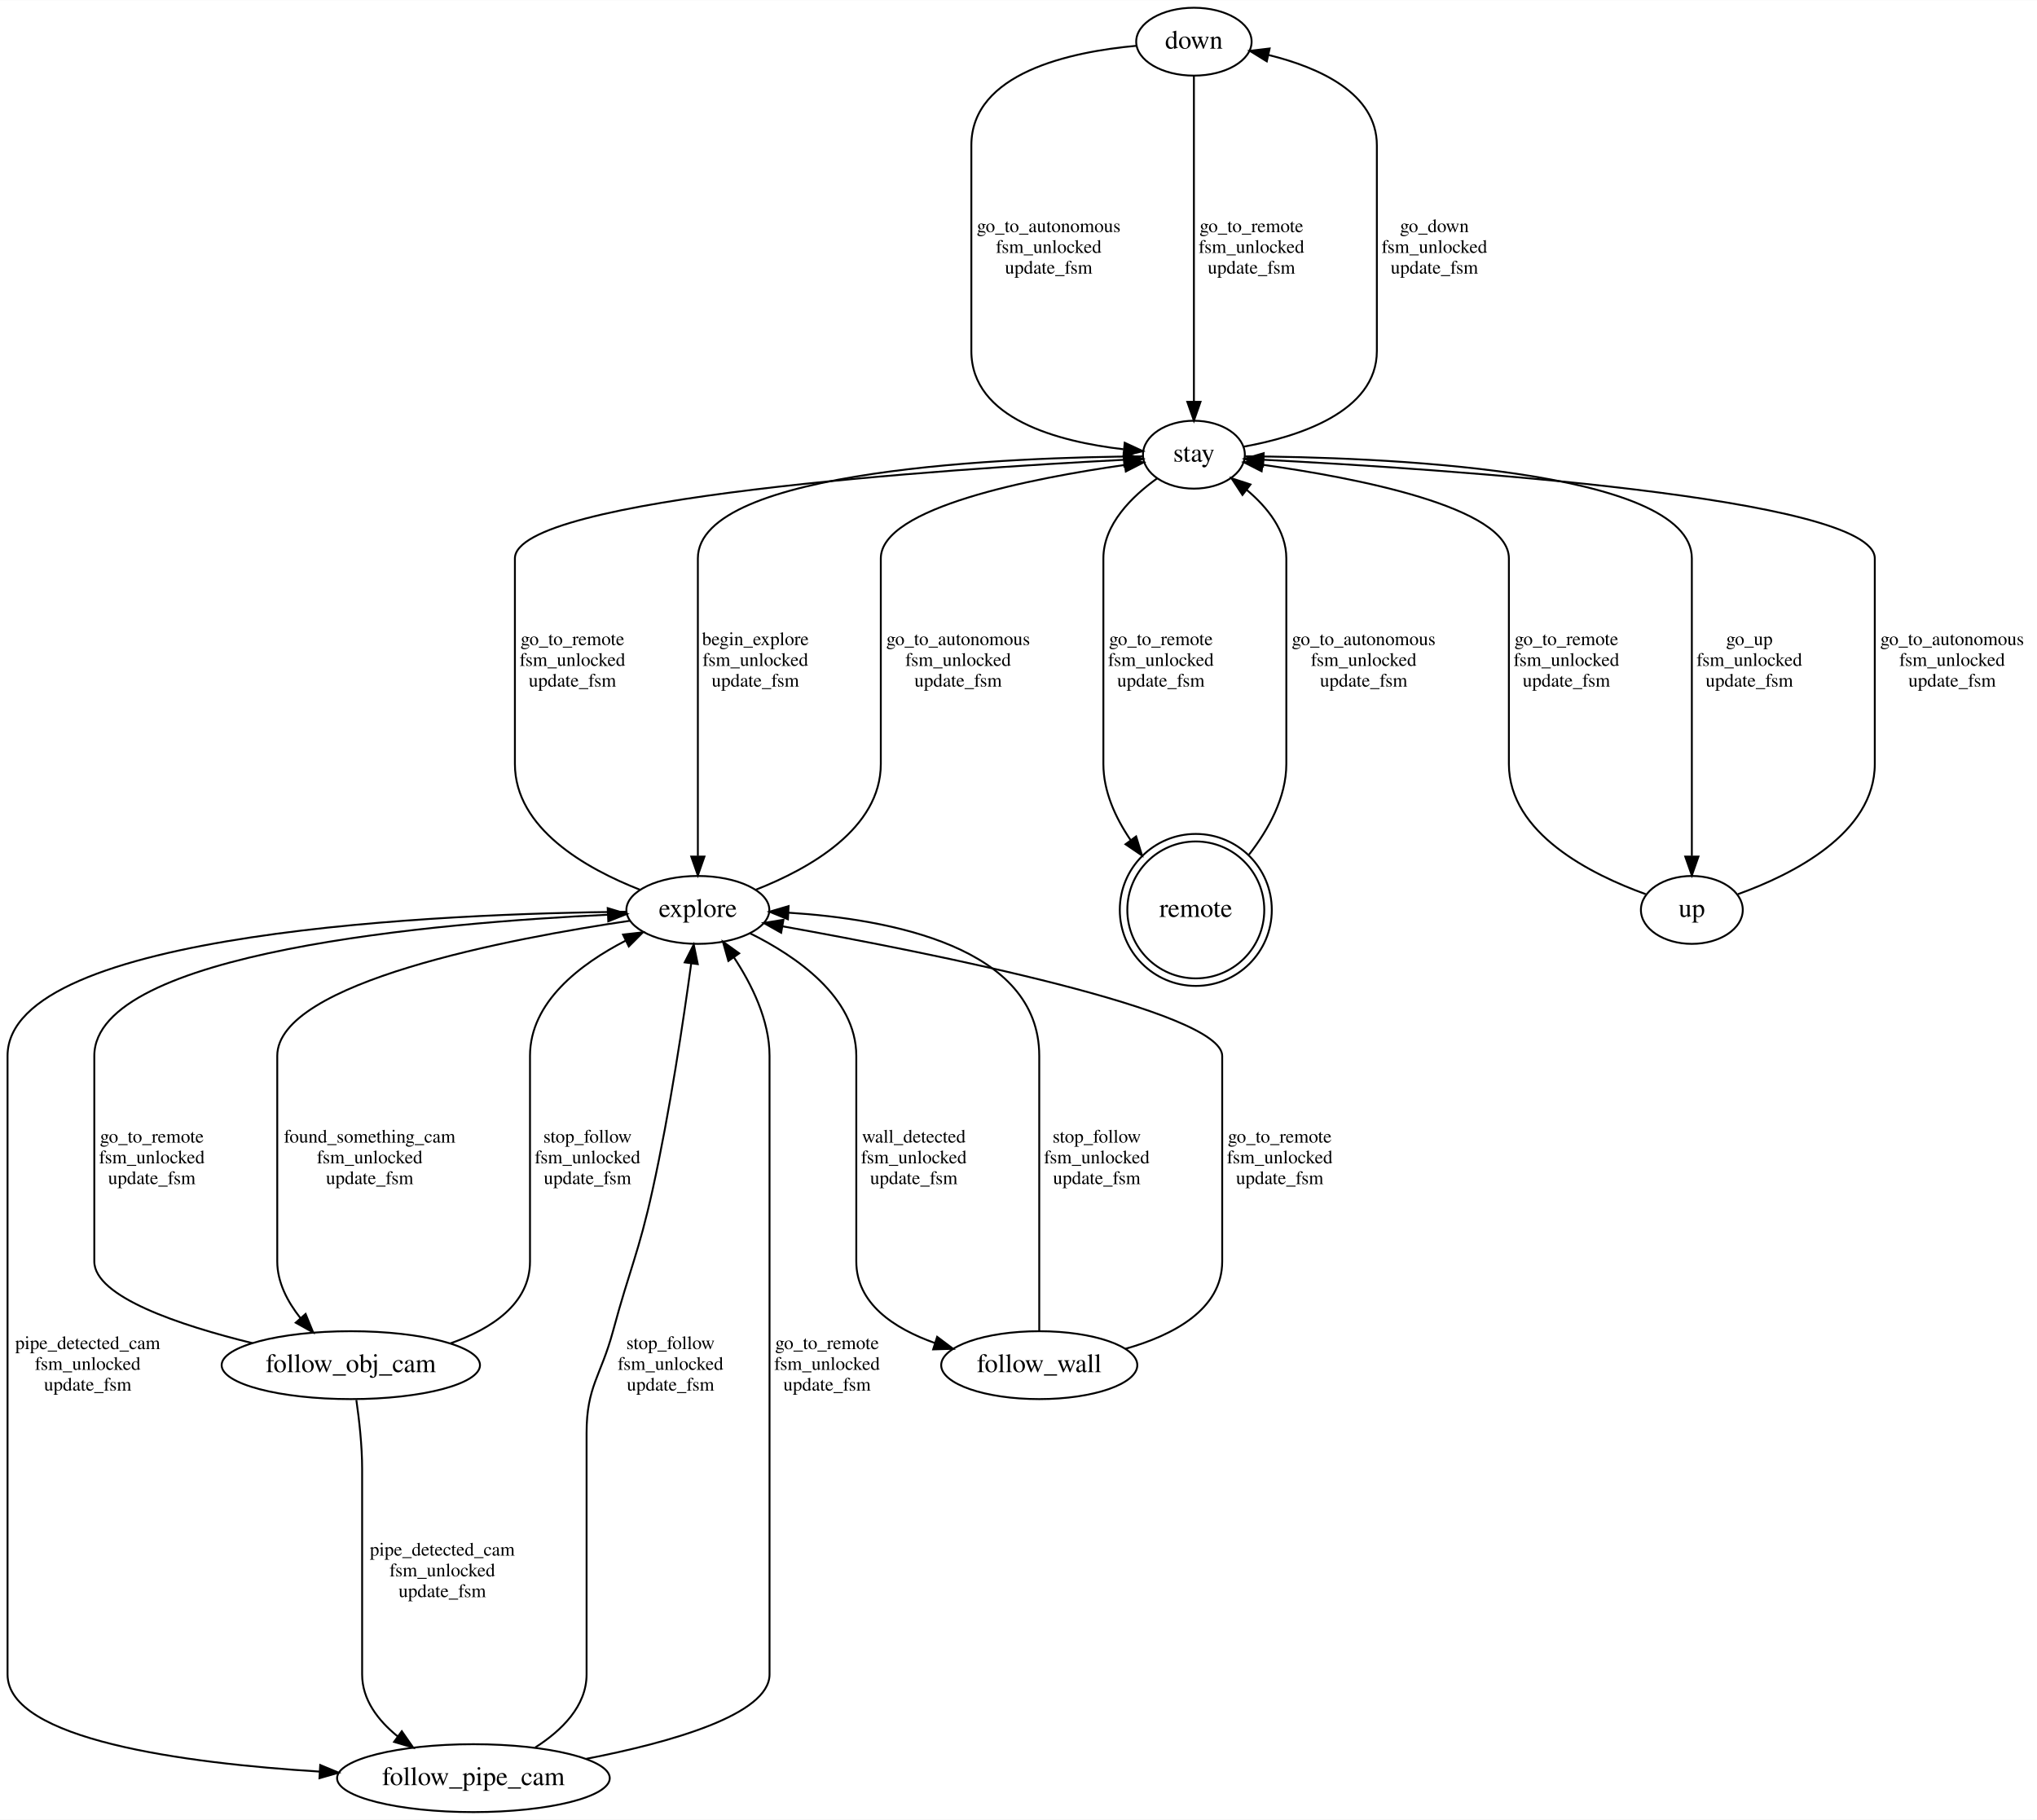
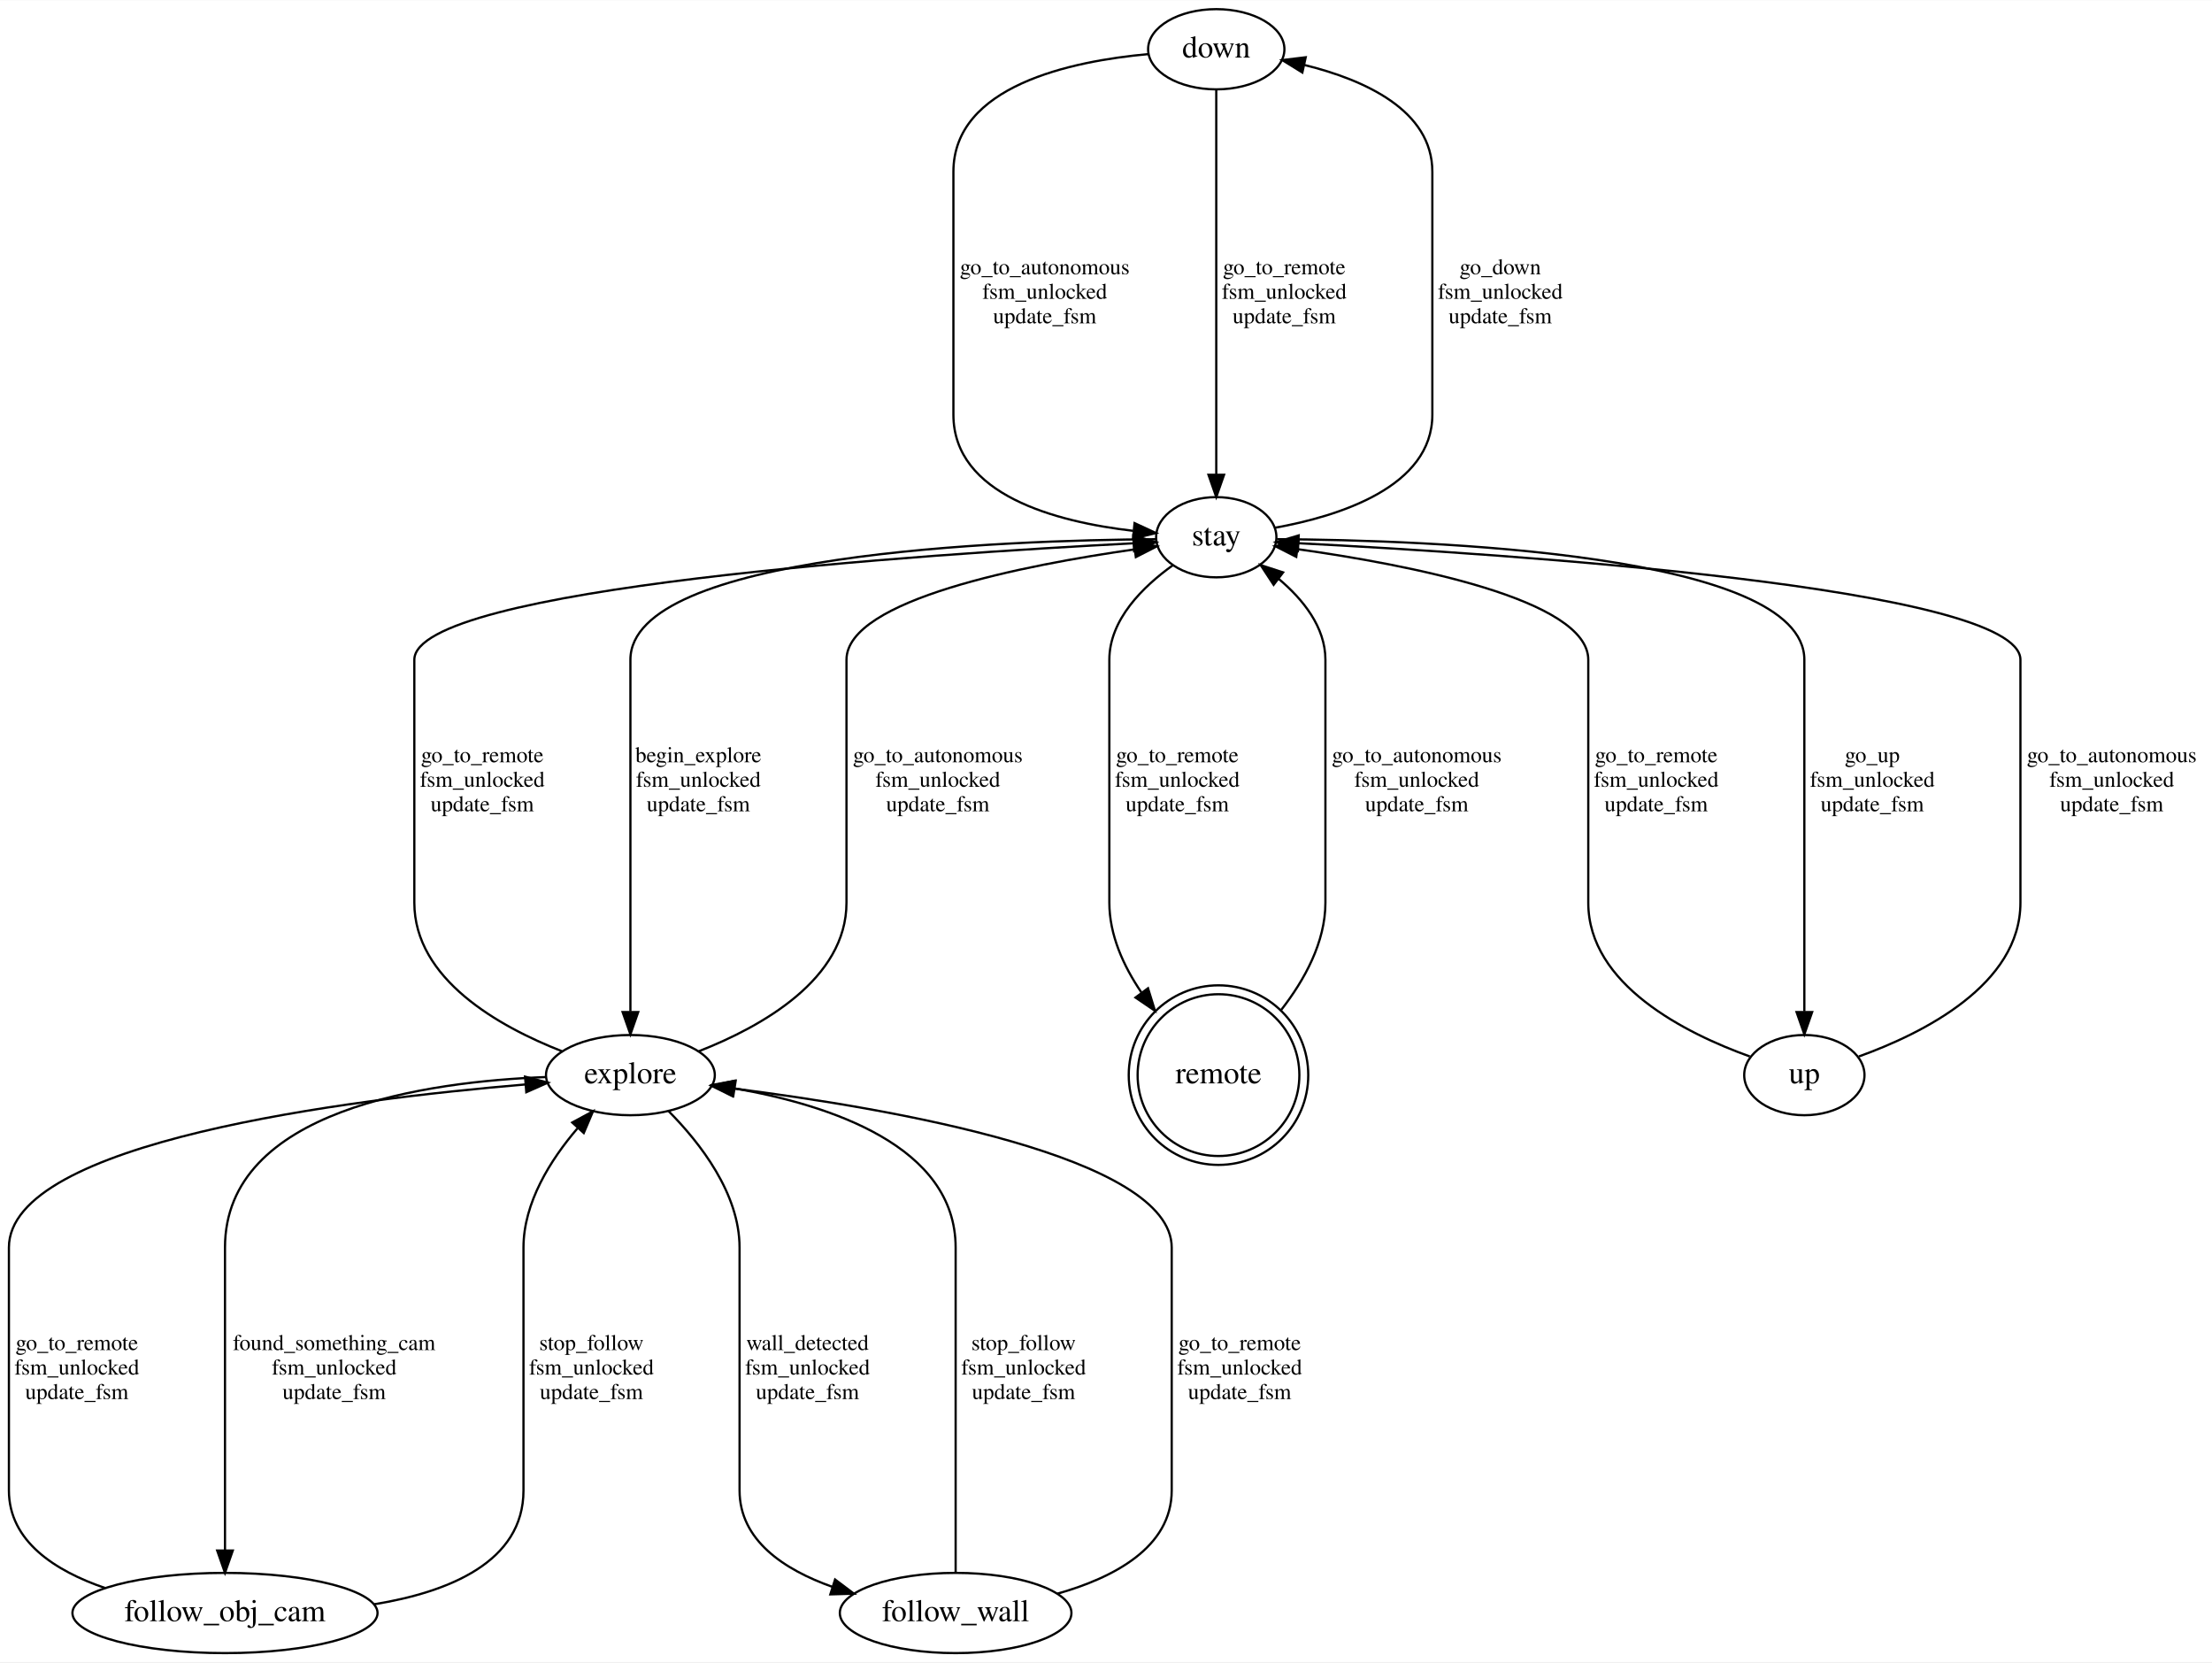
- <svg xmlns="http://www.w3.org/2000/svg" width="1080pt" height="965pt" viewBox="0.00 0.00 1080.00 964.79">
-   <g id="graph0" class="graph" transform="scale(1 1) rotate(0) translate(4 960.794)">
-     <polygon fill="white" stroke="none" points="-4,4 -4,-960.794 1076,-960.794 1076,4 -4,4" />
+ <svg xmlns="http://www.w3.org/2000/svg" width="993pt" height="746pt" viewBox="0.00 0.00 993.00 745.79">
+   <g id="graph0" class="graph" transform="scale(1 1) rotate(0) translate(4 741.794)">
+     <polygon fill="white" stroke="none" points="-4,4 -4,-741.794 989,-741.794 989,4 -4,4" />
    <g id="node1" class="node">
-       <ellipse fill="none" stroke="black" cx="629" cy="-938.794" rx="30.595" ry="18" />
-       <text text-anchor="middle" x="629" y="-935.094" font-family="Times,serif" font-size="14.00">down</text>
+       <ellipse fill="none" stroke="black" cx="542" cy="-719.794" rx="30.595" ry="18" />
+       <text text-anchor="middle" x="542" y="-716.094" font-family="Times,serif" font-size="14.00">down</text>
+     </g>
+     <g id="node6" class="node">
+       <ellipse fill="none" stroke="black" cx="542" cy="-500.794" rx="27" ry="18" />
+       <text text-anchor="middle" x="542" y="-497.094" font-family="Times,serif" font-size="14.00">stay</text>
+     </g>
+     <g id="edge1" class="edge">
+       <path fill="none" stroke="black" d="M511.612,-717.629C476.65,-714.471 424,-703.319 424,-664.794 424,-664.794 424,-664.794 424,-555.794 424,-519.757 470.067,-507.672 504.634,-503.676" />
+       <polygon fill="black" stroke="black" points="505.313,-507.126 514.928,-502.678 504.637,-500.159 505.313,-507.126" />
+       <text text-anchor="middle" x="465" y="-618.794" font-family="Times,serif" font-size="10.00">go_to_autonomous</text>
+       <text text-anchor="middle" x="465" y="-607.794" font-family="Times,serif" font-size="10.00">fsm_unlocked</text>
+       <text text-anchor="middle" x="465" y="-596.794" font-family="Times,serif" font-size="10.00">update_fsm</text>
+     </g>
+     <g id="edge2" class="edge">
+       <path fill="none" stroke="black" d="M542,-701.769C542,-691.139 542,-677.169 542,-664.794 542,-664.794 542,-664.794 542,-555.794 542,-547.092 542,-537.603 542,-529.04" />
+       <polygon fill="black" stroke="black" points="545.5,-528.818 542,-518.818 538.5,-528.818 545.5,-528.818" />
+       <text text-anchor="middle" x="572.5" y="-618.794" font-family="Times,serif" font-size="10.00">go_to_remote</text>
+       <text text-anchor="middle" x="572.5" y="-607.794" font-family="Times,serif" font-size="10.00">fsm_unlocked</text>
+       <text text-anchor="middle" x="572.5" y="-596.794" font-family="Times,serif" font-size="10.00">update_fsm</text>
+     </g>
+     <g id="node2" class="node">
+       <ellipse fill="none" stroke="black" cx="279" cy="-259.397" rx="37.894" ry="18" />
+       <text text-anchor="middle" x="279" y="-255.697" font-family="Times,serif" font-size="14.00">explore</text>
+     </g>
+     <g id="node3" class="node">
+       <ellipse fill="none" stroke="black" cx="97" cy="-18" rx="68.489" ry="18" />
+       <text text-anchor="middle" x="97" y="-14.3" font-family="Times,serif" font-size="14.00">follow_obj_cam</text>
+     </g>
+     <g id="edge4" class="edge">
+       <path fill="none" stroke="black" d="M241.289,-258.538C187.981,-256.533 97,-244.025 97,-182 97,-182 97,-182 97,-73 97,-64.299 97,-54.809 97,-46.246" />
+       <polygon fill="black" stroke="black" points="100.5,-46.025 97,-36.025 93.5,-46.025 100.5,-46.025" />
+       <text text-anchor="middle" x="146" y="-136" font-family="Times,serif" font-size="10.00">found_something_cam</text>
+       <text text-anchor="middle" x="146" y="-125" font-family="Times,serif" font-size="10.00">fsm_unlocked</text>
+       <text text-anchor="middle" x="146" y="-114" font-family="Times,serif" font-size="10.00">update_fsm</text>
+     </g>
+     <g id="node4" class="node">
+       <ellipse fill="none" stroke="black" cx="425" cy="-18" rx="51.991" ry="18" />
+       <text text-anchor="middle" x="425" y="-14.3" font-family="Times,serif" font-size="14.00">follow_wall</text>
+     </g>
+     <g id="edge5" class="edge">
+       <path fill="none" stroke="black" d="M296.138,-243.234C310.268,-228.983 328,-206.266 328,-182 328,-182 328,-182 328,-73 328,-50.67 347.867,-37.492 369.618,-29.755" />
+       <polygon fill="black" stroke="black" points="370.87,-33.03 379.34,-26.666 368.75,-26.358 370.87,-33.03" />
+       <text text-anchor="middle" x="358.5" y="-136" font-family="Times,serif" font-size="10.00">wall_detected</text>
+       <text text-anchor="middle" x="358.5" y="-125" font-family="Times,serif" font-size="10.00">fsm_unlocked</text>
+       <text text-anchor="middle" x="358.5" y="-114" font-family="Times,serif" font-size="10.00">update_fsm</text>
+     </g>
+     <g id="edge3" class="edge">
+       <path fill="none" stroke="black" d="M309.691,-270.1C338.109,-281.228 376,-302.496 376,-336.794 376,-445.794 376,-445.794 376,-445.794 376,-472.814 456.54,-488.392 505.42,-495.358" />
+       <polygon fill="black" stroke="black" points="504.947,-498.826 515.329,-496.715 505.897,-491.891 504.947,-498.826" />
+       <text text-anchor="middle" x="417" y="-399.794" font-family="Times,serif" font-size="10.00">go_to_autonomous</text>
+       <text text-anchor="middle" x="417" y="-388.794" font-family="Times,serif" font-size="10.00">fsm_unlocked</text>
+       <text text-anchor="middle" x="417" y="-377.794" font-family="Times,serif" font-size="10.00">update_fsm</text>
+     </g>
+     <g id="edge6" class="edge">
+       <path fill="none" stroke="black" d="M248.309,-270.1C219.891,-281.228 182,-302.496 182,-336.794 182,-445.794 182,-445.794 182,-445.794 182,-478.165 412.597,-493.31 504.678,-498.067" />
+       <polygon fill="black" stroke="black" points="504.778,-501.576 514.941,-498.583 505.13,-494.585 504.778,-501.576" />
+       <text text-anchor="middle" x="212.5" y="-399.794" font-family="Times,serif" font-size="10.00">go_to_remote</text>
+       <text text-anchor="middle" x="212.5" y="-388.794" font-family="Times,serif" font-size="10.00">fsm_unlocked</text>
+       <text text-anchor="middle" x="212.5" y="-377.794" font-family="Times,serif" font-size="10.00">update_fsm</text>
+     </g>
+     <g id="edge7" class="edge">
+       <path fill="none" stroke="black" d="M164,-21.921C197.5,-27.395 231,-40.895 231,-73 231,-182 231,-182 231,-182 231,-202.165 243.138,-221.368 255.207,-235.478" />
+       <polygon fill="black" stroke="black" points="252.889,-238.131 262.212,-243.165 258.063,-233.417 252.889,-238.131" />
+       <text text-anchor="middle" x="261.5" y="-136" font-family="Times,serif" font-size="10.00">stop_follow</text>
+       <text text-anchor="middle" x="261.5" y="-125" font-family="Times,serif" font-size="10.00">fsm_unlocked</text>
+       <text text-anchor="middle" x="261.5" y="-114" font-family="Times,serif" font-size="10.00">update_fsm</text>
+     </g>
+     <g id="edge8" class="edge">
+       <path fill="none" stroke="black" d="M43.111,-29.234C20.784,-36.895 0,-50.16 0,-73 0,-182 0,-182 0,-182 0,-229.462 152.094,-248.485 231.689,-255.191" />
+       <polygon fill="black" stroke="black" points="231.701,-258.703 241.951,-256.021 232.266,-251.726 231.701,-258.703" />
+       <text text-anchor="middle" x="30.5" y="-136" font-family="Times,serif" font-size="10.00">go_to_remote</text>
+       <text text-anchor="middle" x="30.5" y="-125" font-family="Times,serif" font-size="10.00">fsm_unlocked</text>
+       <text text-anchor="middle" x="30.5" y="-114" font-family="Times,serif" font-size="10.00">update_fsm</text>
+     </g>
+     <g id="edge9" class="edge">
+       <path fill="none" stroke="black" d="M425,-36.025C425,-46.655 425,-60.625 425,-73 425,-182 425,-182 425,-182 425,-227.553 368.513,-245.995 325.81,-253.428" />
+       <polygon fill="black" stroke="black" points="325.169,-249.986 315.842,-255.012 326.267,-256.899 325.169,-249.986" />
+       <text text-anchor="middle" x="455.5" y="-136" font-family="Times,serif" font-size="10.00">stop_follow</text>
+       <text text-anchor="middle" x="455.5" y="-125" font-family="Times,serif" font-size="10.00">fsm_unlocked</text>
+       <text text-anchor="middle" x="455.5" y="-114" font-family="Times,serif" font-size="10.00">update_fsm</text>
+     </g>
+     <g id="edge10" class="edge">
+       <path fill="none" stroke="black" d="M470.66,-26.666C495.818,-33.792 522,-47.366 522,-73 522,-182 522,-182 522,-182 522,-222.78 395.879,-244.453 325.359,-253.384" />
+       <polygon fill="black" stroke="black" points="324.878,-249.917 315.38,-254.61 325.732,-256.865 324.878,-249.917" />
+       <text text-anchor="middle" x="552.5" y="-136" font-family="Times,serif" font-size="10.00">go_to_remote</text>
+       <text text-anchor="middle" x="552.5" y="-125" font-family="Times,serif" font-size="10.00">fsm_unlocked</text>
+       <text text-anchor="middle" x="552.5" y="-114" font-family="Times,serif" font-size="10.00">update_fsm</text>
+     </g>
+     <g id="node5" class="node">
+       <ellipse fill="none" stroke="black" cx="543" cy="-259.397" rx="36.304" ry="36.304" />
+       <ellipse fill="none" stroke="black" cx="543" cy="-259.397" rx="40.294" ry="40.294" />
+       <text text-anchor="middle" x="543" y="-255.697" font-family="Times,serif" font-size="14.00">remote</text>
+     </g>
+     <g id="edge11" class="edge">
+       <path fill="none" stroke="black" d="M571.199,-288.71C581.648,-302.134 591,-319.093 591,-336.794 591,-445.794 591,-445.794 591,-445.794 591,-460.463 580.961,-472.916 569.971,-482.153" />
+       <polygon fill="black" stroke="black" points="567.751,-479.445 561.93,-488.297 572.001,-485.007 567.751,-479.445" />
+       <text text-anchor="middle" x="632" y="-399.794" font-family="Times,serif" font-size="10.00">go_to_autonomous</text>
+       <text text-anchor="middle" x="632" y="-388.794" font-family="Times,serif" font-size="10.00">fsm_unlocked</text>
+       <text text-anchor="middle" x="632" y="-377.794" font-family="Times,serif" font-size="10.00">update_fsm</text>
+     </g>
+     <g id="edge12" class="edge">
+       <path fill="none" stroke="black" d="M568.25,-505.024C596.977,-510.198 639,-523.317 639,-555.794 639,-664.794 639,-664.794 639,-664.794 639,-692.48 608.458,-706.098 581.65,-712.718" />
+       <polygon fill="black" stroke="black" points="580.642,-709.357 571.63,-714.928 582.149,-716.192 580.642,-709.357" />
+       <text text-anchor="middle" x="669.5" y="-618.794" font-family="Times,serif" font-size="10.00">go_down</text>
+       <text text-anchor="middle" x="669.5" y="-607.794" font-family="Times,serif" font-size="10.00">fsm_unlocked</text>
+       <text text-anchor="middle" x="669.5" y="-596.794" font-family="Times,serif" font-size="10.00">update_fsm</text>
+     </g>
+     <g id="edge14" class="edge">
+       <path fill="none" stroke="black" d="M514.845,-499.907C447.649,-499.457 279,-493.571 279,-445.794 279,-445.794 279,-445.794 279,-336.794 279,-320.623 279,-302.526 279,-288.007" />
+       <polygon fill="black" stroke="black" points="282.5,-287.691 279,-277.691 275.5,-287.691 282.5,-287.691" />
+       <text text-anchor="middle" x="309.5" y="-399.794" font-family="Times,serif" font-size="10.00">begin_explore</text>
+       <text text-anchor="middle" x="309.5" y="-388.794" font-family="Times,serif" font-size="10.00">fsm_unlocked</text>
+       <text text-anchor="middle" x="309.5" y="-377.794" font-family="Times,serif" font-size="10.00">update_fsm</text>
+     </g>
+     <g id="edge15" class="edge">
+       <path fill="none" stroke="black" d="M522.477,-488.201C509.188,-478.684 494,-463.856 494,-445.794 494,-445.794 494,-445.794 494,-336.794 494,-322.339 500.292,-308.434 508.366,-296.54" />
+       <polygon fill="black" stroke="black" points="511.361,-298.377 514.496,-288.257 505.735,-294.213 511.361,-298.377" />
+       <text text-anchor="middle" x="524.5" y="-399.794" font-family="Times,serif" font-size="10.00">go_to_remote</text>
+       <text text-anchor="middle" x="524.5" y="-388.794" font-family="Times,serif" font-size="10.00">fsm_unlocked</text>
+       <text text-anchor="middle" x="524.5" y="-377.794" font-family="Times,serif" font-size="10.00">update_fsm</text>
    </g>
    <g id="node7" class="node">
-       <ellipse fill="none" stroke="black" cx="629" cy="-719.794" rx="27" ry="18" />
-       <text text-anchor="middle" x="629" y="-716.094" font-family="Times,serif" font-size="14.00">stay</text>
-     </g>
-     <g id="edge1" class="edge">
-       <path fill="none" stroke="black" d="M598.612,-936.629C563.65,-933.471 511,-922.319 511,-883.794 511,-883.794 511,-883.794 511,-774.794 511,-738.757 557.067,-726.672 591.634,-722.676" />
-       <polygon fill="black" stroke="black" points="592.313,-726.126 601.928,-721.678 591.637,-719.159 592.313,-726.126" />
-       <text text-anchor="middle" x="552" y="-837.794" font-family="Times,serif" font-size="10.00">go_to_autonomous</text>
-       <text text-anchor="middle" x="552" y="-826.794" font-family="Times,serif" font-size="10.00">fsm_unlocked</text>
-       <text text-anchor="middle" x="552" y="-815.794" font-family="Times,serif" font-size="10.00">update_fsm</text>
-     </g>
-     <g id="edge2" class="edge">
-       <path fill="none" stroke="black" d="M629,-920.769C629,-910.139 629,-896.169 629,-883.794 629,-883.794 629,-883.794 629,-774.794 629,-766.092 629,-756.603 629,-748.04" />
-       <polygon fill="black" stroke="black" points="632.5,-747.818 629,-737.818 625.5,-747.818 632.5,-747.818" />
-       <text text-anchor="middle" x="659.5" y="-837.794" font-family="Times,serif" font-size="10.00">go_to_remote</text>
-       <text text-anchor="middle" x="659.5" y="-826.794" font-family="Times,serif" font-size="10.00">fsm_unlocked</text>
-       <text text-anchor="middle" x="659.5" y="-815.794" font-family="Times,serif" font-size="10.00">update_fsm</text>
-     </g>
-     <g id="node2" class="node">
-       <ellipse fill="none" stroke="black" cx="366" cy="-478.397" rx="37.894" ry="18" />
-       <text text-anchor="middle" x="366" y="-474.697" font-family="Times,serif" font-size="14.00">explore</text>
-     </g>
-     <g id="node3" class="node">
-       <ellipse fill="none" stroke="black" cx="182" cy="-237" rx="68.489" ry="18" />
-       <text text-anchor="middle" x="182" y="-233.3" font-family="Times,serif" font-size="14.00">follow_obj_cam</text>
-     </g>
-     <g id="edge4" class="edge">
-       <path fill="none" stroke="black" d="M330.171,-472.681C267.134,-463.373 143,-440.083 143,-401 143,-401 143,-401 143,-292 143,-280.958 148.426,-270.64 155.229,-262.043" />
-       <polygon fill="black" stroke="black" points="158.027,-264.164 162.043,-254.36 152.789,-259.52 158.027,-264.164" />
-       <text text-anchor="middle" x="192" y="-355" font-family="Times,serif" font-size="10.00">found_something_cam</text>
-       <text text-anchor="middle" x="192" y="-344" font-family="Times,serif" font-size="10.00">fsm_unlocked</text>
-       <text text-anchor="middle" x="192" y="-333" font-family="Times,serif" font-size="10.00">update_fsm</text>
-     </g>
-     <g id="node4" class="node">
-       <ellipse fill="none" stroke="black" cx="247" cy="-18" rx="72.287" ry="18" />
-       <text text-anchor="middle" x="247" y="-14.3" font-family="Times,serif" font-size="14.00">follow_pipe_cam</text>
-     </g>
-     <g id="edge5" class="edge">
-       <path fill="none" stroke="black" d="M328.21,-477.431C234.698,-476.499 0,-467.534 0,-401 0,-401 0,-401 0,-73 0,-38.414 93.597,-25.946 165.559,-21.471" />
-       <polygon fill="black" stroke="black" points="165.777,-24.965 175.557,-20.892 165.371,-17.976 165.777,-24.965" />
-       <text text-anchor="middle" x="42.5" y="-245.5" font-family="Times,serif" font-size="10.00">pipe_detected_cam</text>
-       <text text-anchor="middle" x="42.5" y="-234.5" font-family="Times,serif" font-size="10.00">fsm_unlocked</text>
-       <text text-anchor="middle" x="42.5" y="-223.5" font-family="Times,serif" font-size="10.00">update_fsm</text>
-     </g>
-     <g id="node5" class="node">
-       <ellipse fill="none" stroke="black" cx="547" cy="-237" rx="51.991" ry="18" />
-       <text text-anchor="middle" x="547" y="-233.3" font-family="Times,serif" font-size="14.00">follow_wall</text>
-     </g>
-     <g id="edge6" class="edge">
-       <path fill="none" stroke="black" d="M393.505,-466.075C418.003,-453.947 450,-432.146 450,-401 450,-401 450,-401 450,-292 450,-269.67 469.867,-256.492 491.618,-248.755" />
-       <polygon fill="black" stroke="black" points="492.87,-252.03 501.34,-245.666 490.75,-245.358 492.87,-252.03" />
-       <text text-anchor="middle" x="480.5" y="-355" font-family="Times,serif" font-size="10.00">wall_detected</text>
-       <text text-anchor="middle" x="480.5" y="-344" font-family="Times,serif" font-size="10.00">fsm_unlocked</text>
-       <text text-anchor="middle" x="480.5" y="-333" font-family="Times,serif" font-size="10.00">update_fsm</text>
-     </g>
-     <g id="edge3" class="edge">
-       <path fill="none" stroke="black" d="M396.691,-489.1C425.109,-500.228 463,-521.496 463,-555.794 463,-664.794 463,-664.794 463,-664.794 463,-691.814 543.54,-707.392 592.42,-714.358" />
-       <polygon fill="black" stroke="black" points="591.947,-717.826 602.329,-715.715 592.897,-710.891 591.947,-717.826" />
-       <text text-anchor="middle" x="504" y="-618.794" font-family="Times,serif" font-size="10.00">go_to_autonomous</text>
-       <text text-anchor="middle" x="504" y="-607.794" font-family="Times,serif" font-size="10.00">fsm_unlocked</text>
-       <text text-anchor="middle" x="504" y="-596.794" font-family="Times,serif" font-size="10.00">update_fsm</text>
-     </g>
-     <g id="edge7" class="edge">
-       <path fill="none" stroke="black" d="M335.309,-489.1C306.891,-500.228 269,-521.496 269,-555.794 269,-664.794 269,-664.794 269,-664.794 269,-697.165 499.597,-712.31 591.678,-717.067" />
-       <polygon fill="black" stroke="black" points="591.778,-720.576 601.941,-717.583 592.13,-713.585 591.778,-720.576" />
-       <text text-anchor="middle" x="299.5" y="-618.794" font-family="Times,serif" font-size="10.00">go_to_remote</text>
-       <text text-anchor="middle" x="299.5" y="-607.794" font-family="Times,serif" font-size="10.00">fsm_unlocked</text>
-       <text text-anchor="middle" x="299.5" y="-596.794" font-family="Times,serif" font-size="10.00">update_fsm</text>
-     </g>
-     <g id="edge9" class="edge">
-       <path fill="none" stroke="black" d="M234.778,-248.544C256.645,-256.28 277,-269.519 277,-292 277,-401 277,-401 277,-401 277,-429.529 303.656,-449.713 327.792,-462.142" />
-       <polygon fill="black" stroke="black" points="326.332,-465.323 336.858,-466.526 329.38,-459.022 326.332,-465.323" />
-       <text text-anchor="middle" x="307.5" y="-355" font-family="Times,serif" font-size="10.00">stop_follow</text>
-       <text text-anchor="middle" x="307.5" y="-344" font-family="Times,serif" font-size="10.00">fsm_unlocked</text>
-       <text text-anchor="middle" x="307.5" y="-333" font-family="Times,serif" font-size="10.00">update_fsm</text>
-     </g>
-     <g id="edge10" class="edge">
-       <path fill="none" stroke="black" d="M129.808,-248.686C91.455,-258.09 46,-273.201 46,-292 46,-401 46,-401 46,-401 46,-456.285 228.985,-471.643 318.211,-475.846" />
-       <polygon fill="black" stroke="black" points="318.206,-479.349 328.351,-476.295 318.515,-472.356 318.206,-479.349" />
-       <text text-anchor="middle" x="76.5" y="-355" font-family="Times,serif" font-size="10.00">go_to_remote</text>
-       <text text-anchor="middle" x="76.5" y="-344" font-family="Times,serif" font-size="10.00">fsm_unlocked</text>
-       <text text-anchor="middle" x="76.5" y="-333" font-family="Times,serif" font-size="10.00">update_fsm</text>
-     </g>
-     <g id="edge8" class="edge">
-       <path fill="none" stroke="black" d="M184.93,-218.544C186.453,-207.996 188,-194.263 188,-182 188,-182 188,-182 188,-73 188,-59.611 196.37,-48.648 206.805,-40.181" />
-       <polygon fill="black" stroke="black" points="209.03,-42.892 215.082,-34.196 204.928,-37.219 209.03,-42.892" />
-       <text text-anchor="middle" x="230.5" y="-136" font-family="Times,serif" font-size="10.00">pipe_detected_cam</text>
-       <text text-anchor="middle" x="230.5" y="-125" font-family="Times,serif" font-size="10.00">fsm_unlocked</text>
-       <text text-anchor="middle" x="230.5" y="-114" font-family="Times,serif" font-size="10.00">update_fsm</text>
-     </g>
-     <g id="edge11" class="edge">
-       <path fill="none" stroke="black" d="M279.809,-34.289C293.816,-43.267 307,-56.183 307,-73 307,-201 307,-201 307,-201 307,-225.793 314.546,-231.061 321,-255 330.011,-288.422 334.54,-296.198 342,-330 351.156,-371.489 358.425,-420.26 362.47,-449.989" />
-       <polygon fill="black" stroke="black" points="359.018,-450.584 363.812,-460.032 365.957,-449.656 359.018,-450.584" />
-       <text text-anchor="middle" x="351.5" y="-245.5" font-family="Times,serif" font-size="10.00">stop_follow</text>
-       <text text-anchor="middle" x="351.5" y="-234.5" font-family="Times,serif" font-size="10.00">fsm_unlocked</text>
-       <text text-anchor="middle" x="351.5" y="-223.5" font-family="Times,serif" font-size="10.00">update_fsm</text>
-     </g>
-     <g id="edge12" class="edge">
-       <path fill="none" stroke="black" d="M306.803,-28.247C351.171,-36.855 404,-51.598 404,-73 404,-401 404,-401 404,-401 404,-419.892 394.569,-438.921 385.104,-453.261" />
-       <polygon fill="black" stroke="black" points="382.172,-451.346 379.291,-461.542 387.901,-455.369 382.172,-451.346" />
-       <text text-anchor="middle" x="434.5" y="-245.5" font-family="Times,serif" font-size="10.00">go_to_remote</text>
-       <text text-anchor="middle" x="434.5" y="-234.5" font-family="Times,serif" font-size="10.00">fsm_unlocked</text>
-       <text text-anchor="middle" x="434.5" y="-223.5" font-family="Times,serif" font-size="10.00">update_fsm</text>
+       <ellipse fill="none" stroke="black" cx="806" cy="-259.397" rx="27" ry="18" />
+       <text text-anchor="middle" x="806" y="-255.697" font-family="Times,serif" font-size="14.00">up</text>
    </g>
    <g id="edge13" class="edge">
-       <path fill="none" stroke="black" d="M547,-255.025C547,-265.655 547,-279.625 547,-292 547,-401 547,-401 547,-401 547,-458.837 467.585,-473.573 413.962,-476.93" />
-       <polygon fill="black" stroke="black" points="413.75,-473.436 403.944,-477.446 414.11,-480.427 413.75,-473.436" />
-       <text text-anchor="middle" x="577.5" y="-355" font-family="Times,serif" font-size="10.00">stop_follow</text>
-       <text text-anchor="middle" x="577.5" y="-344" font-family="Times,serif" font-size="10.00">fsm_unlocked</text>
-       <text text-anchor="middle" x="577.5" y="-333" font-family="Times,serif" font-size="10.00">update_fsm</text>
-     </g>
-     <g id="edge14" class="edge">
-       <path fill="none" stroke="black" d="M592.66,-245.666C617.818,-252.792 644,-266.366 644,-292 644,-401 644,-401 644,-401 644,-424.861 489.754,-455.563 411.051,-469.676" />
-       <polygon fill="black" stroke="black" points="410.161,-466.279 400.927,-471.474 411.385,-473.171 410.161,-466.279" />
-       <text text-anchor="middle" x="674.5" y="-355" font-family="Times,serif" font-size="10.00">go_to_remote</text>
-       <text text-anchor="middle" x="674.5" y="-344" font-family="Times,serif" font-size="10.00">fsm_unlocked</text>
-       <text text-anchor="middle" x="674.5" y="-333" font-family="Times,serif" font-size="10.00">update_fsm</text>
-     </g>
-     <g id="node6" class="node">
-       <ellipse fill="none" stroke="black" cx="630" cy="-478.397" rx="36.304" ry="36.304" />
-       <ellipse fill="none" stroke="black" cx="630" cy="-478.397" rx="40.294" ry="40.294" />
-       <text text-anchor="middle" x="630" y="-474.697" font-family="Times,serif" font-size="14.00">remote</text>
-     </g>
-     <g id="edge15" class="edge">
-       <path fill="none" stroke="black" d="M658.199,-507.71C668.648,-521.134 678,-538.093 678,-555.794 678,-664.794 678,-664.794 678,-664.794 678,-679.463 667.961,-691.916 656.971,-701.153" />
-       <polygon fill="black" stroke="black" points="654.751,-698.445 648.93,-707.297 659.001,-704.007 654.751,-698.445" />
-       <text text-anchor="middle" x="719" y="-618.794" font-family="Times,serif" font-size="10.00">go_to_autonomous</text>
-       <text text-anchor="middle" x="719" y="-607.794" font-family="Times,serif" font-size="10.00">fsm_unlocked</text>
-       <text text-anchor="middle" x="719" y="-596.794" font-family="Times,serif" font-size="10.00">update_fsm</text>
+       <path fill="none" stroke="black" d="M569.258,-499.927C636.71,-499.527 806,-493.745 806,-445.794 806,-445.794 806,-445.794 806,-336.794 806,-320.623 806,-302.526 806,-288.007" />
+       <polygon fill="black" stroke="black" points="809.5,-287.691 806,-277.691 802.5,-287.691 809.5,-287.691" />
+       <text text-anchor="middle" x="836.5" y="-399.794" font-family="Times,serif" font-size="10.00">go_up</text>
+       <text text-anchor="middle" x="836.5" y="-388.794" font-family="Times,serif" font-size="10.00">fsm_unlocked</text>
+       <text text-anchor="middle" x="836.5" y="-377.794" font-family="Times,serif" font-size="10.00">update_fsm</text>
    </g>
    <g id="edge16" class="edge">
-       <path fill="none" stroke="black" d="M655.25,-724.024C683.977,-729.198 726,-742.317 726,-774.794 726,-883.794 726,-883.794 726,-883.794 726,-911.48 695.458,-925.098 668.65,-931.718" />
-       <polygon fill="black" stroke="black" points="667.642,-928.357 658.63,-933.928 669.149,-935.192 667.642,-928.357" />
-       <text text-anchor="middle" x="756.5" y="-837.794" font-family="Times,serif" font-size="10.00">go_down</text>
-       <text text-anchor="middle" x="756.5" y="-826.794" font-family="Times,serif" font-size="10.00">fsm_unlocked</text>
-       <text text-anchor="middle" x="756.5" y="-815.794" font-family="Times,serif" font-size="10.00">update_fsm</text>
-     </g>
-     <g id="edge18" class="edge">
-       <path fill="none" stroke="black" d="M601.845,-718.907C534.649,-718.457 366,-712.571 366,-664.794 366,-664.794 366,-664.794 366,-555.794 366,-539.623 366,-521.526 366,-507.007" />
-       <polygon fill="black" stroke="black" points="369.5,-506.691 366,-496.691 362.5,-506.691 369.5,-506.691" />
-       <text text-anchor="middle" x="396.5" y="-618.794" font-family="Times,serif" font-size="10.00">begin_explore</text>
-       <text text-anchor="middle" x="396.5" y="-607.794" font-family="Times,serif" font-size="10.00">fsm_unlocked</text>
-       <text text-anchor="middle" x="396.5" y="-596.794" font-family="Times,serif" font-size="10.00">update_fsm</text>
-     </g>
-     <g id="edge19" class="edge">
-       <path fill="none" stroke="black" d="M609.477,-707.201C596.188,-697.684 581,-682.856 581,-664.794 581,-664.794 581,-664.794 581,-555.794 581,-541.339 587.292,-527.434 595.366,-515.54" />
-       <polygon fill="black" stroke="black" points="598.361,-517.377 601.496,-507.257 592.735,-513.213 598.361,-517.377" />
-       <text text-anchor="middle" x="611.5" y="-618.794" font-family="Times,serif" font-size="10.00">go_to_remote</text>
-       <text text-anchor="middle" x="611.5" y="-607.794" font-family="Times,serif" font-size="10.00">fsm_unlocked</text>
-       <text text-anchor="middle" x="611.5" y="-596.794" font-family="Times,serif" font-size="10.00">update_fsm</text>
-     </g>
-     <g id="node8" class="node">
-       <ellipse fill="none" stroke="black" cx="893" cy="-478.397" rx="27" ry="18" />
-       <text text-anchor="middle" x="893" y="-474.697" font-family="Times,serif" font-size="14.00">up</text>
+       <path fill="none" stroke="black" d="M830.477,-267.766C859.213,-278.111 903,-299.923 903,-336.794 903,-445.794 903,-445.794 903,-445.794 903,-478.291 671.219,-493.38 579.101,-498.094" />
+       <polygon fill="black" stroke="black" points="578.652,-494.612 568.839,-498.605 579.001,-501.603 578.652,-494.612" />
+       <text text-anchor="middle" x="944" y="-399.794" font-family="Times,serif" font-size="10.00">go_to_autonomous</text>
+       <text text-anchor="middle" x="944" y="-388.794" font-family="Times,serif" font-size="10.00">fsm_unlocked</text>
+       <text text-anchor="middle" x="944" y="-377.794" font-family="Times,serif" font-size="10.00">update_fsm</text>
    </g>
    <g id="edge17" class="edge">
-       <path fill="none" stroke="black" d="M656.258,-718.927C723.71,-718.527 893,-712.745 893,-664.794 893,-664.794 893,-664.794 893,-555.794 893,-539.623 893,-521.526 893,-507.007" />
-       <polygon fill="black" stroke="black" points="896.5,-506.691 893,-496.691 889.5,-506.691 896.5,-506.691" />
-       <text text-anchor="middle" x="923.5" y="-618.794" font-family="Times,serif" font-size="10.00">go_up</text>
-       <text text-anchor="middle" x="923.5" y="-607.794" font-family="Times,serif" font-size="10.00">fsm_unlocked</text>
-       <text text-anchor="middle" x="923.5" y="-596.794" font-family="Times,serif" font-size="10.00">update_fsm</text>
-     </g>
-     <g id="edge20" class="edge">
-       <path fill="none" stroke="black" d="M917.477,-486.766C946.213,-497.111 990,-518.923 990,-555.794 990,-664.794 990,-664.794 990,-664.794 990,-697.291 758.219,-712.38 666.101,-717.094" />
-       <polygon fill="black" stroke="black" points="665.652,-713.612 655.839,-717.605 666.001,-720.603 665.652,-713.612" />
-       <text text-anchor="middle" x="1031" y="-618.794" font-family="Times,serif" font-size="10.00">go_to_autonomous</text>
-       <text text-anchor="middle" x="1031" y="-607.794" font-family="Times,serif" font-size="10.00">fsm_unlocked</text>
-       <text text-anchor="middle" x="1031" y="-596.794" font-family="Times,serif" font-size="10.00">update_fsm</text>
-     </g>
-     <g id="edge21" class="edge">
-       <path fill="none" stroke="black" d="M868.523,-486.766C839.787,-497.111 796,-518.923 796,-555.794 796,-664.794 796,-664.794 796,-664.794 796,-692.032 714.55,-707.562 665.415,-714.453" />
-       <polygon fill="black" stroke="black" points="664.905,-710.99 655.462,-715.793 665.839,-717.927 664.905,-710.99" />
-       <text text-anchor="middle" x="826.5" y="-618.794" font-family="Times,serif" font-size="10.00">go_to_remote</text>
-       <text text-anchor="middle" x="826.5" y="-607.794" font-family="Times,serif" font-size="10.00">fsm_unlocked</text>
-       <text text-anchor="middle" x="826.5" y="-596.794" font-family="Times,serif" font-size="10.00">update_fsm</text>
+       <path fill="none" stroke="black" d="M781.523,-267.766C752.787,-278.111 709,-299.923 709,-336.794 709,-445.794 709,-445.794 709,-445.794 709,-473.032 627.55,-488.562 578.415,-495.453" />
+       <polygon fill="black" stroke="black" points="577.905,-491.99 568.462,-496.793 578.839,-498.927 577.905,-491.99" />
+       <text text-anchor="middle" x="739.5" y="-399.794" font-family="Times,serif" font-size="10.00">go_to_remote</text>
+       <text text-anchor="middle" x="739.5" y="-388.794" font-family="Times,serif" font-size="10.00">fsm_unlocked</text>
+       <text text-anchor="middle" x="739.5" y="-377.794" font-family="Times,serif" font-size="10.00">update_fsm</text>
    </g>
  </g>
</svg>
